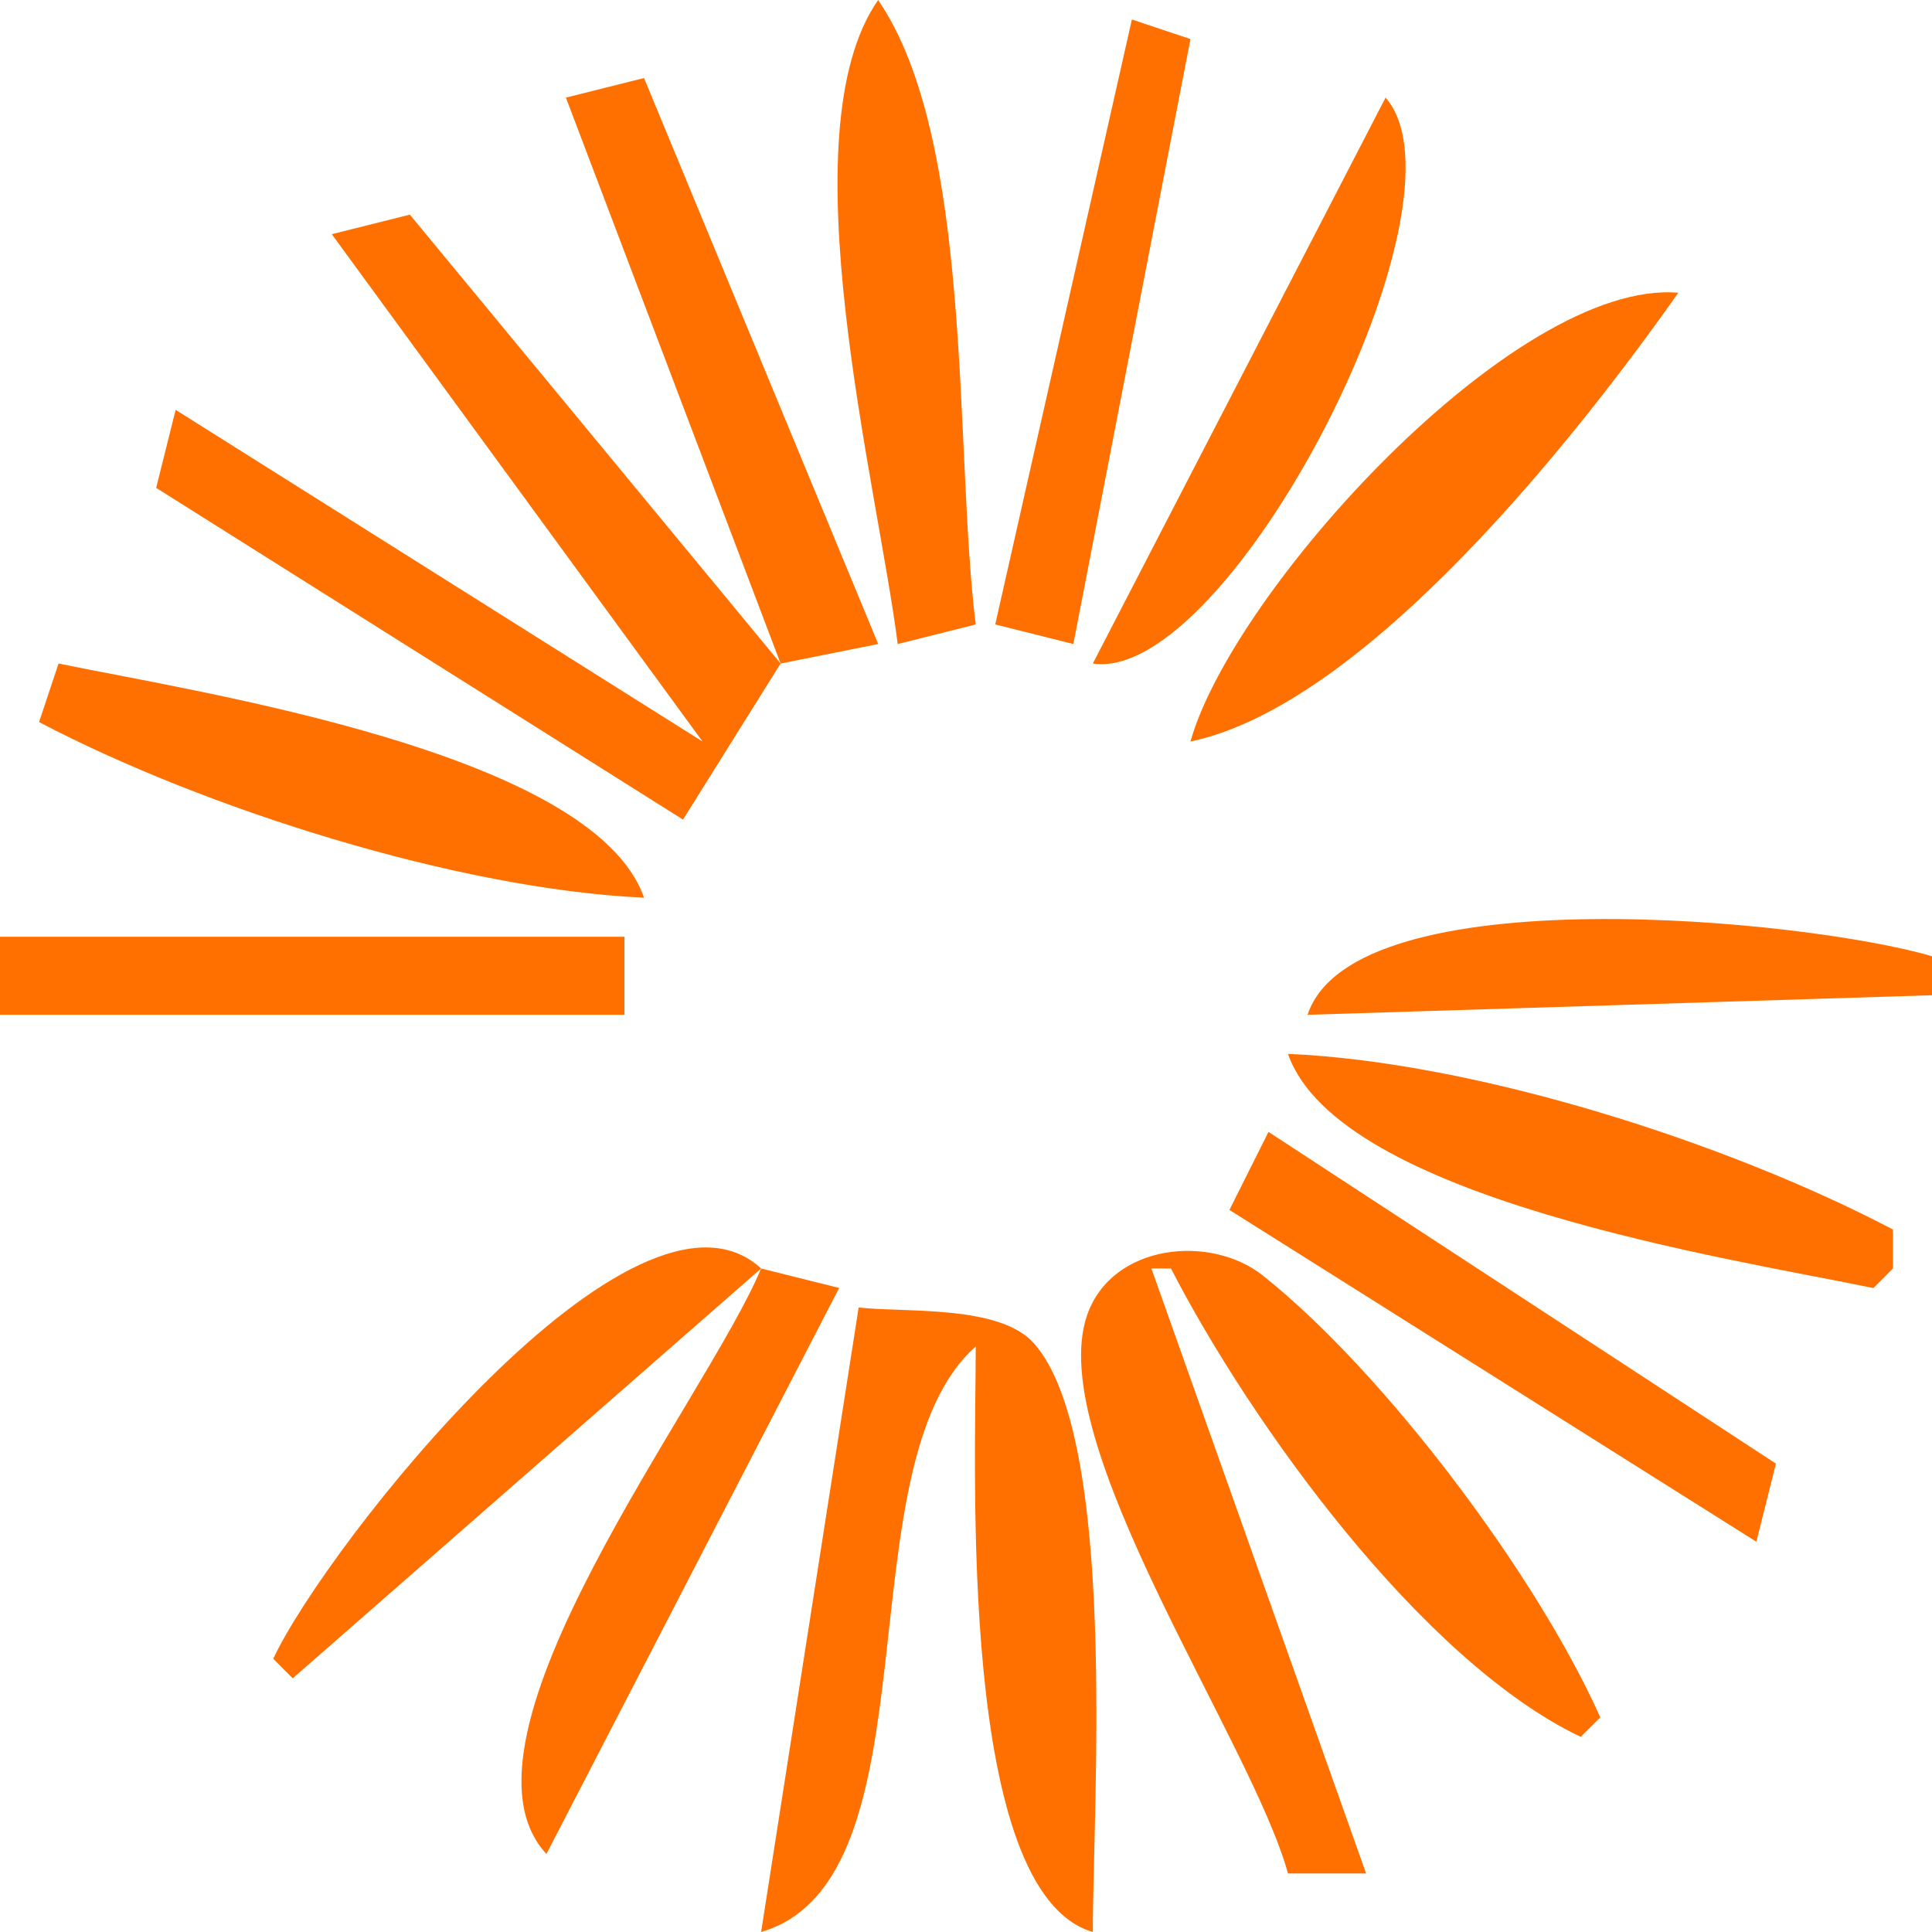
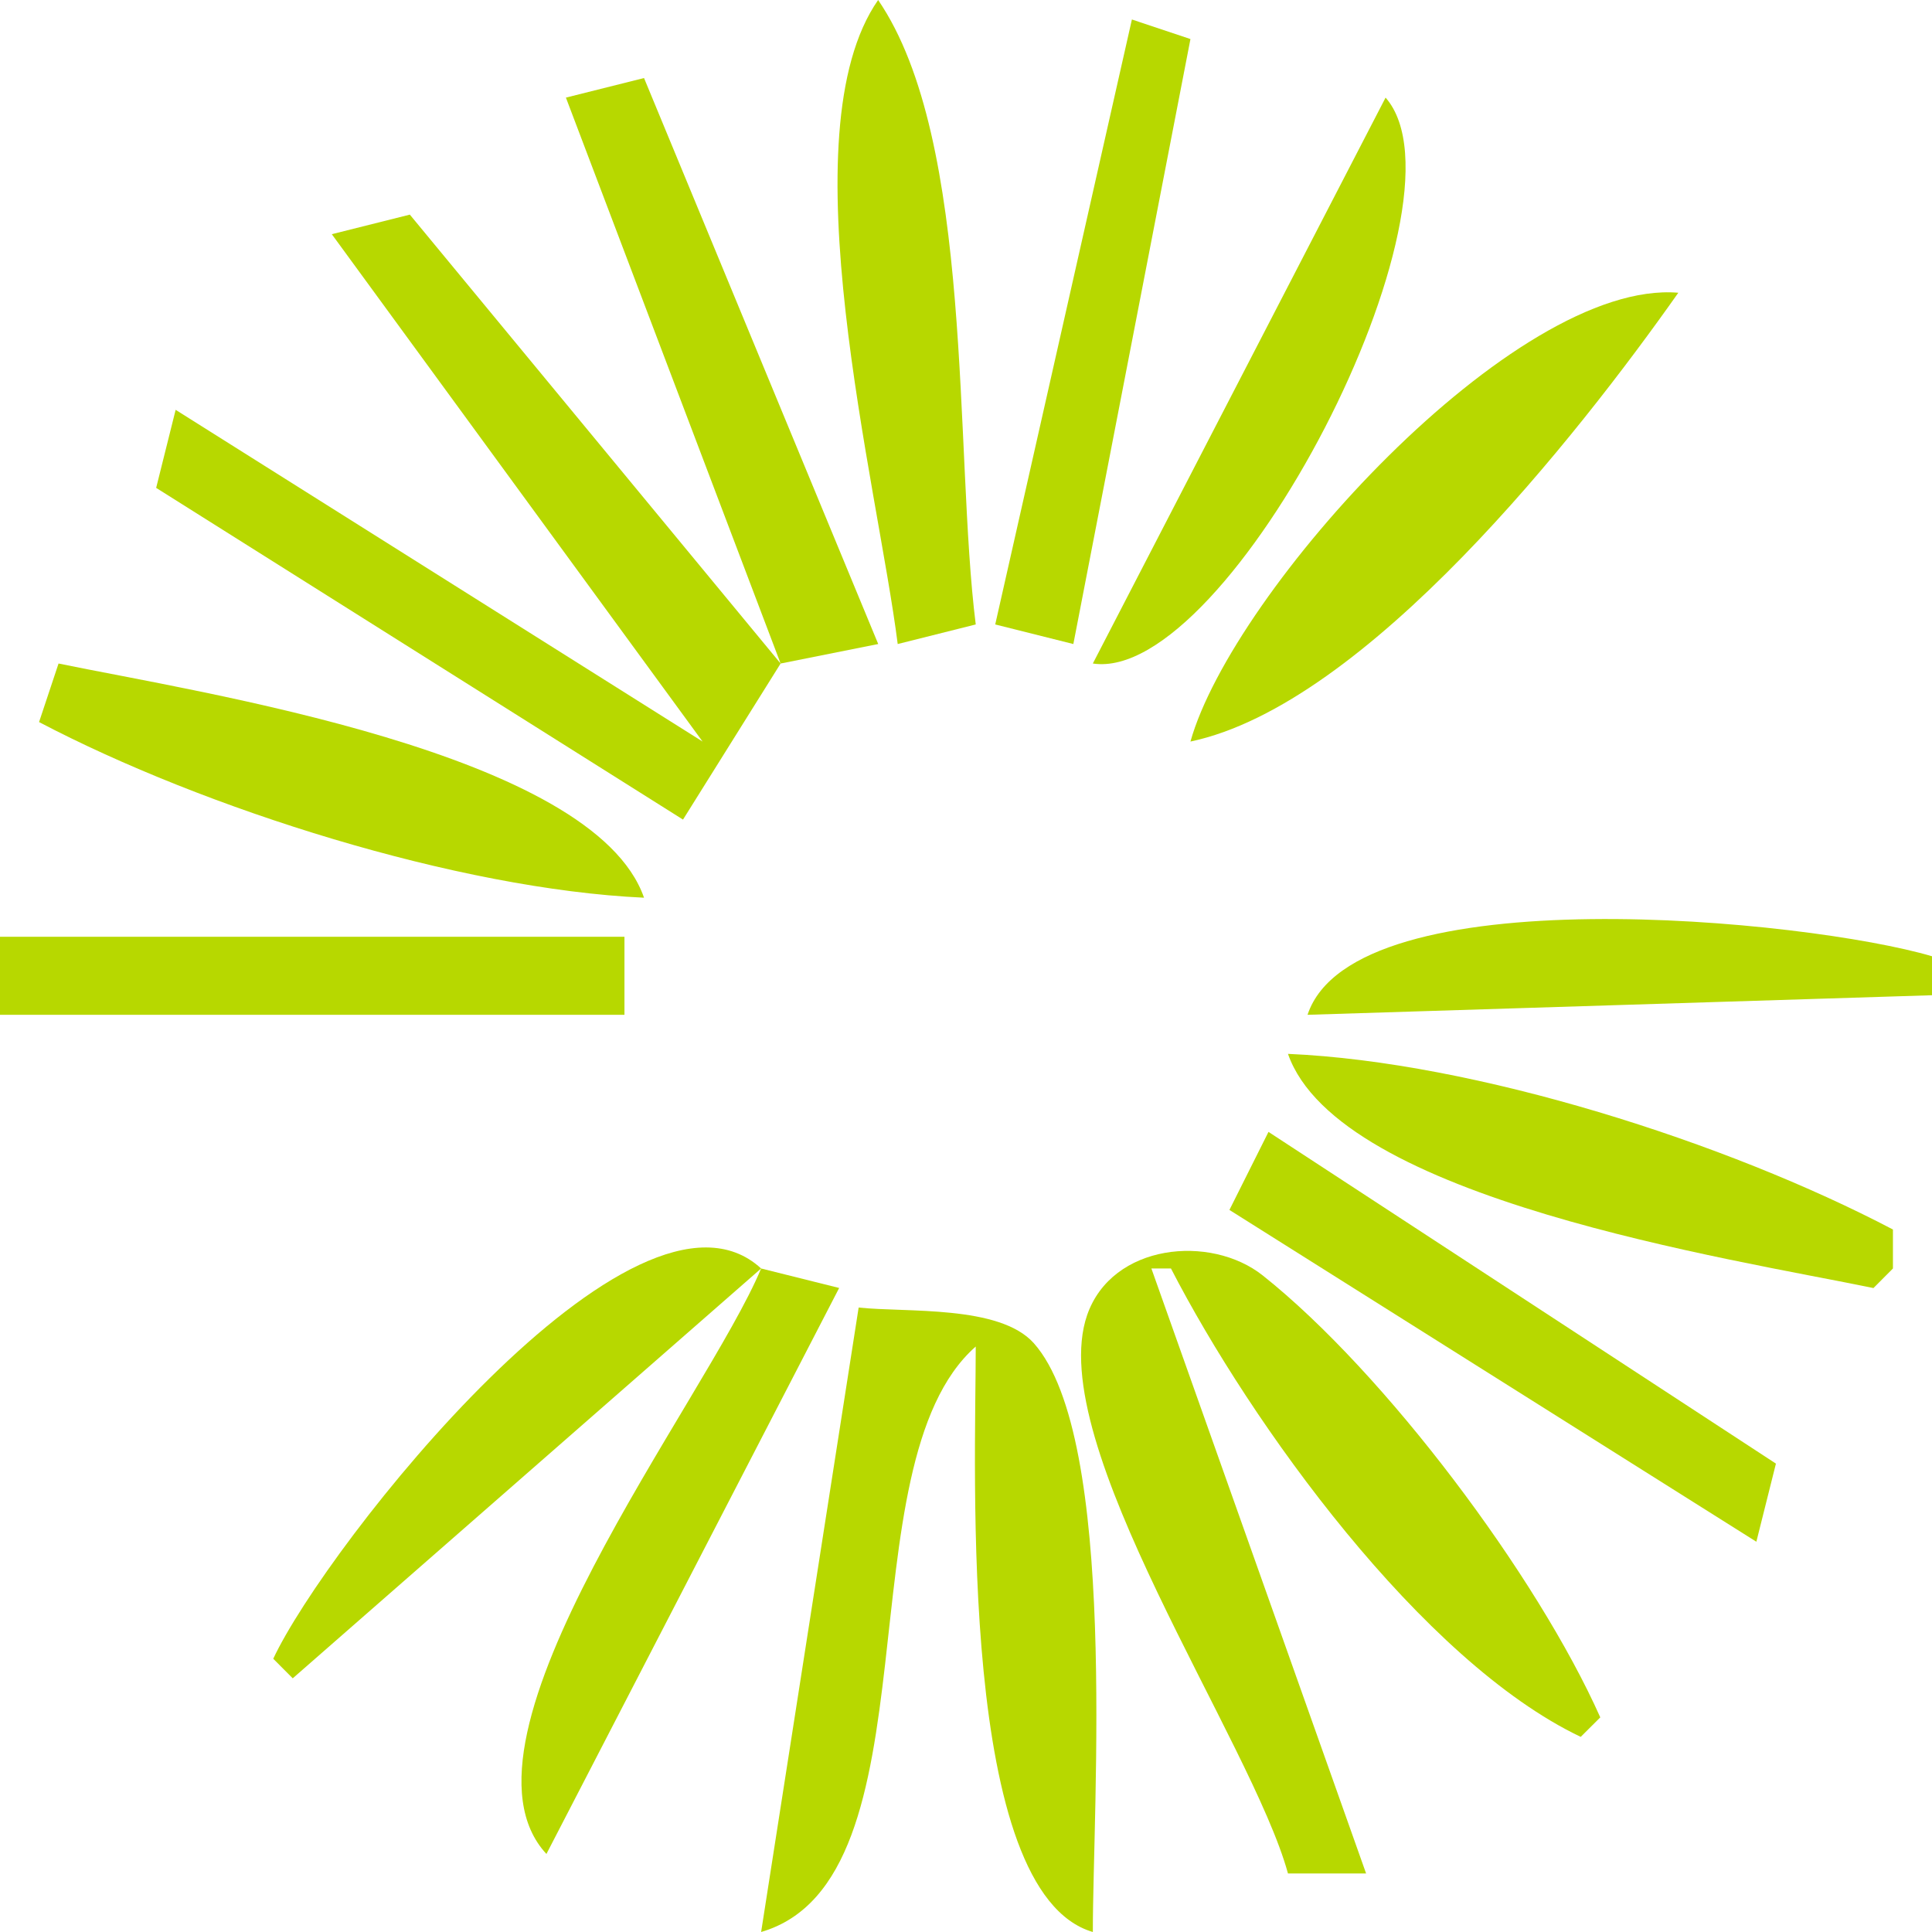
<svg xmlns="http://www.w3.org/2000/svg" width="23" height="23" viewBox="0 0 23 23" fill="none">
-   <path d="M10.454 0C9.351 1.583 10.447 5.769 10.687 7.667L11.616 7.434C11.358 5.389 11.6 1.676 10.454 0Z" fill="#FF7000" />
-   <path d="M13.475 0.232L11.848 7.434L12.778 7.667L14.172 0.465L13.475 0.232Z" fill="#FF7000" />
-   <path d="M6.737 1.162L9.293 7.899L4.879 2.555L3.95 2.788L8.364 8.828L2.091 4.879L1.859 5.808L8.131 9.757L9.293 7.899L10.455 7.667L7.667 0.929L6.737 1.162Z" fill="#FF7000" />
-   <path d="M16.495 1.162L13.01 7.899C14.631 8.144 17.593 2.416 16.495 1.162Z" fill="#FF7000" />
-   <path d="M14.172 8.828C16.262 8.388 18.783 5.184 19.98 3.485C18.03 3.321 14.672 7.044 14.172 8.828Z" fill="#FF7000" />
-   <path d="M0.697 7.899L0.465 8.596C2.429 9.627 5.448 10.585 7.667 10.687C7.065 8.957 2.38 8.247 0.697 7.899Z" fill="#FF7000" />
-   <path d="M0 11.152V12.081H7.434V11.152H0Z" fill="#FF7000" />
-   <path d="M15.566 12.081L23 11.848V11.384C21.525 10.948 16.12 10.409 15.566 12.081Z" fill="#FF7000" />
-   <path d="M15.333 12.546C15.936 14.278 20.622 14.986 22.303 15.334L22.535 15.101V14.637C20.558 13.599 17.567 12.643 15.333 12.546Z" fill="#FF7000" />
-   <path d="M15.101 13.475L14.636 14.404L20.909 18.354L21.142 17.424L15.101 13.475Z" fill="#FF7000" />
-   <path d="M3.253 19.747L3.485 19.98L9.061 15.101C7.564 13.725 3.877 18.41 3.253 19.747Z" fill="#FF7000" />
-   <path d="M15.333 22.303H16.263L13.707 15.101H13.94C14.892 16.948 16.925 19.775 18.818 20.677L19.051 20.445C18.299 18.759 16.49 16.343 15.034 15.185C14.413 14.691 13.238 14.803 12.942 15.656C12.418 17.172 14.904 20.735 15.333 22.303Z" fill="#FF7000" />
-   <path d="M9.061 15.101C8.411 16.66 5.234 20.699 6.505 22.071L9.99 15.333L9.061 15.101Z" fill="#FF7000" />
-   <path d="M10.222 15.566L9.061 23C11.195 22.376 10.012 17.44 11.616 16.03C11.616 17.517 11.401 22.529 13.01 23C13.009 21.505 13.312 17.119 12.307 15.99C11.899 15.533 10.788 15.627 10.222 15.566Z" fill="#FF7000" />
+   <path d="M10.454 0C9.351 1.583 10.447 5.769 10.687 7.667L11.616 7.434C11.358 5.389 11.6 1.676 10.454 0Z" fill="#b7d800" />
+   <path d="M13.475 0.232L11.848 7.434L12.778 7.667L14.172 0.465L13.475 0.232Z" fill="#b7d800" />
+   <path d="M6.737 1.162L9.293 7.899L4.879 2.555L3.95 2.788L8.364 8.828L2.091 4.879L1.859 5.808L8.131 9.757L9.293 7.899L10.455 7.667L7.667 0.929L6.737 1.162Z" fill="#b7d800" />
+   <path d="M16.495 1.162L13.01 7.899C14.631 8.144 17.593 2.416 16.495 1.162Z" fill="#b7d800" />
+   <path d="M14.172 8.828C16.262 8.388 18.783 5.184 19.98 3.485C18.03 3.321 14.672 7.044 14.172 8.828Z" fill="#b7d800" />
+   <path d="M0.697 7.899L0.465 8.596C2.429 9.627 5.448 10.585 7.667 10.687C7.065 8.957 2.38 8.247 0.697 7.899Z" fill="#b7d800" />
+   <path d="M0 11.152V12.081H7.434V11.152H0Z" fill="#b7d800" />
+   <path d="M15.566 12.081L23 11.848V11.384C21.525 10.948 16.12 10.409 15.566 12.081Z" fill="#b7d800" />
+   <path d="M15.333 12.546C15.936 14.278 20.622 14.986 22.303 15.334L22.535 15.101V14.637C20.558 13.599 17.567 12.643 15.333 12.546Z" fill="#b7d800" />
+   <path d="M15.101 13.475L14.636 14.404L20.909 18.354L21.142 17.424L15.101 13.475Z" fill="#b7d800" />
+   <path d="M3.253 19.747L3.485 19.98L9.061 15.101C7.564 13.725 3.877 18.41 3.253 19.747Z" fill="#b7d800" />
+   <path d="M15.333 22.303H16.263L13.707 15.101H13.94C14.892 16.948 16.925 19.775 18.818 20.677L19.051 20.445C18.299 18.759 16.49 16.343 15.034 15.185C14.413 14.691 13.238 14.803 12.942 15.656C12.418 17.172 14.904 20.735 15.333 22.303Z" fill="#b7d800" />
+   <path d="M9.061 15.101C8.411 16.66 5.234 20.699 6.505 22.071L9.99 15.333L9.061 15.101Z" fill="#b7d800" />
+   <path d="M10.222 15.566L9.061 23C11.195 22.376 10.012 17.44 11.616 16.03C11.616 17.517 11.401 22.529 13.01 23C13.009 21.505 13.312 17.119 12.307 15.99C11.899 15.533 10.788 15.627 10.222 15.566Z" fill="#b7d800" />
</svg>
